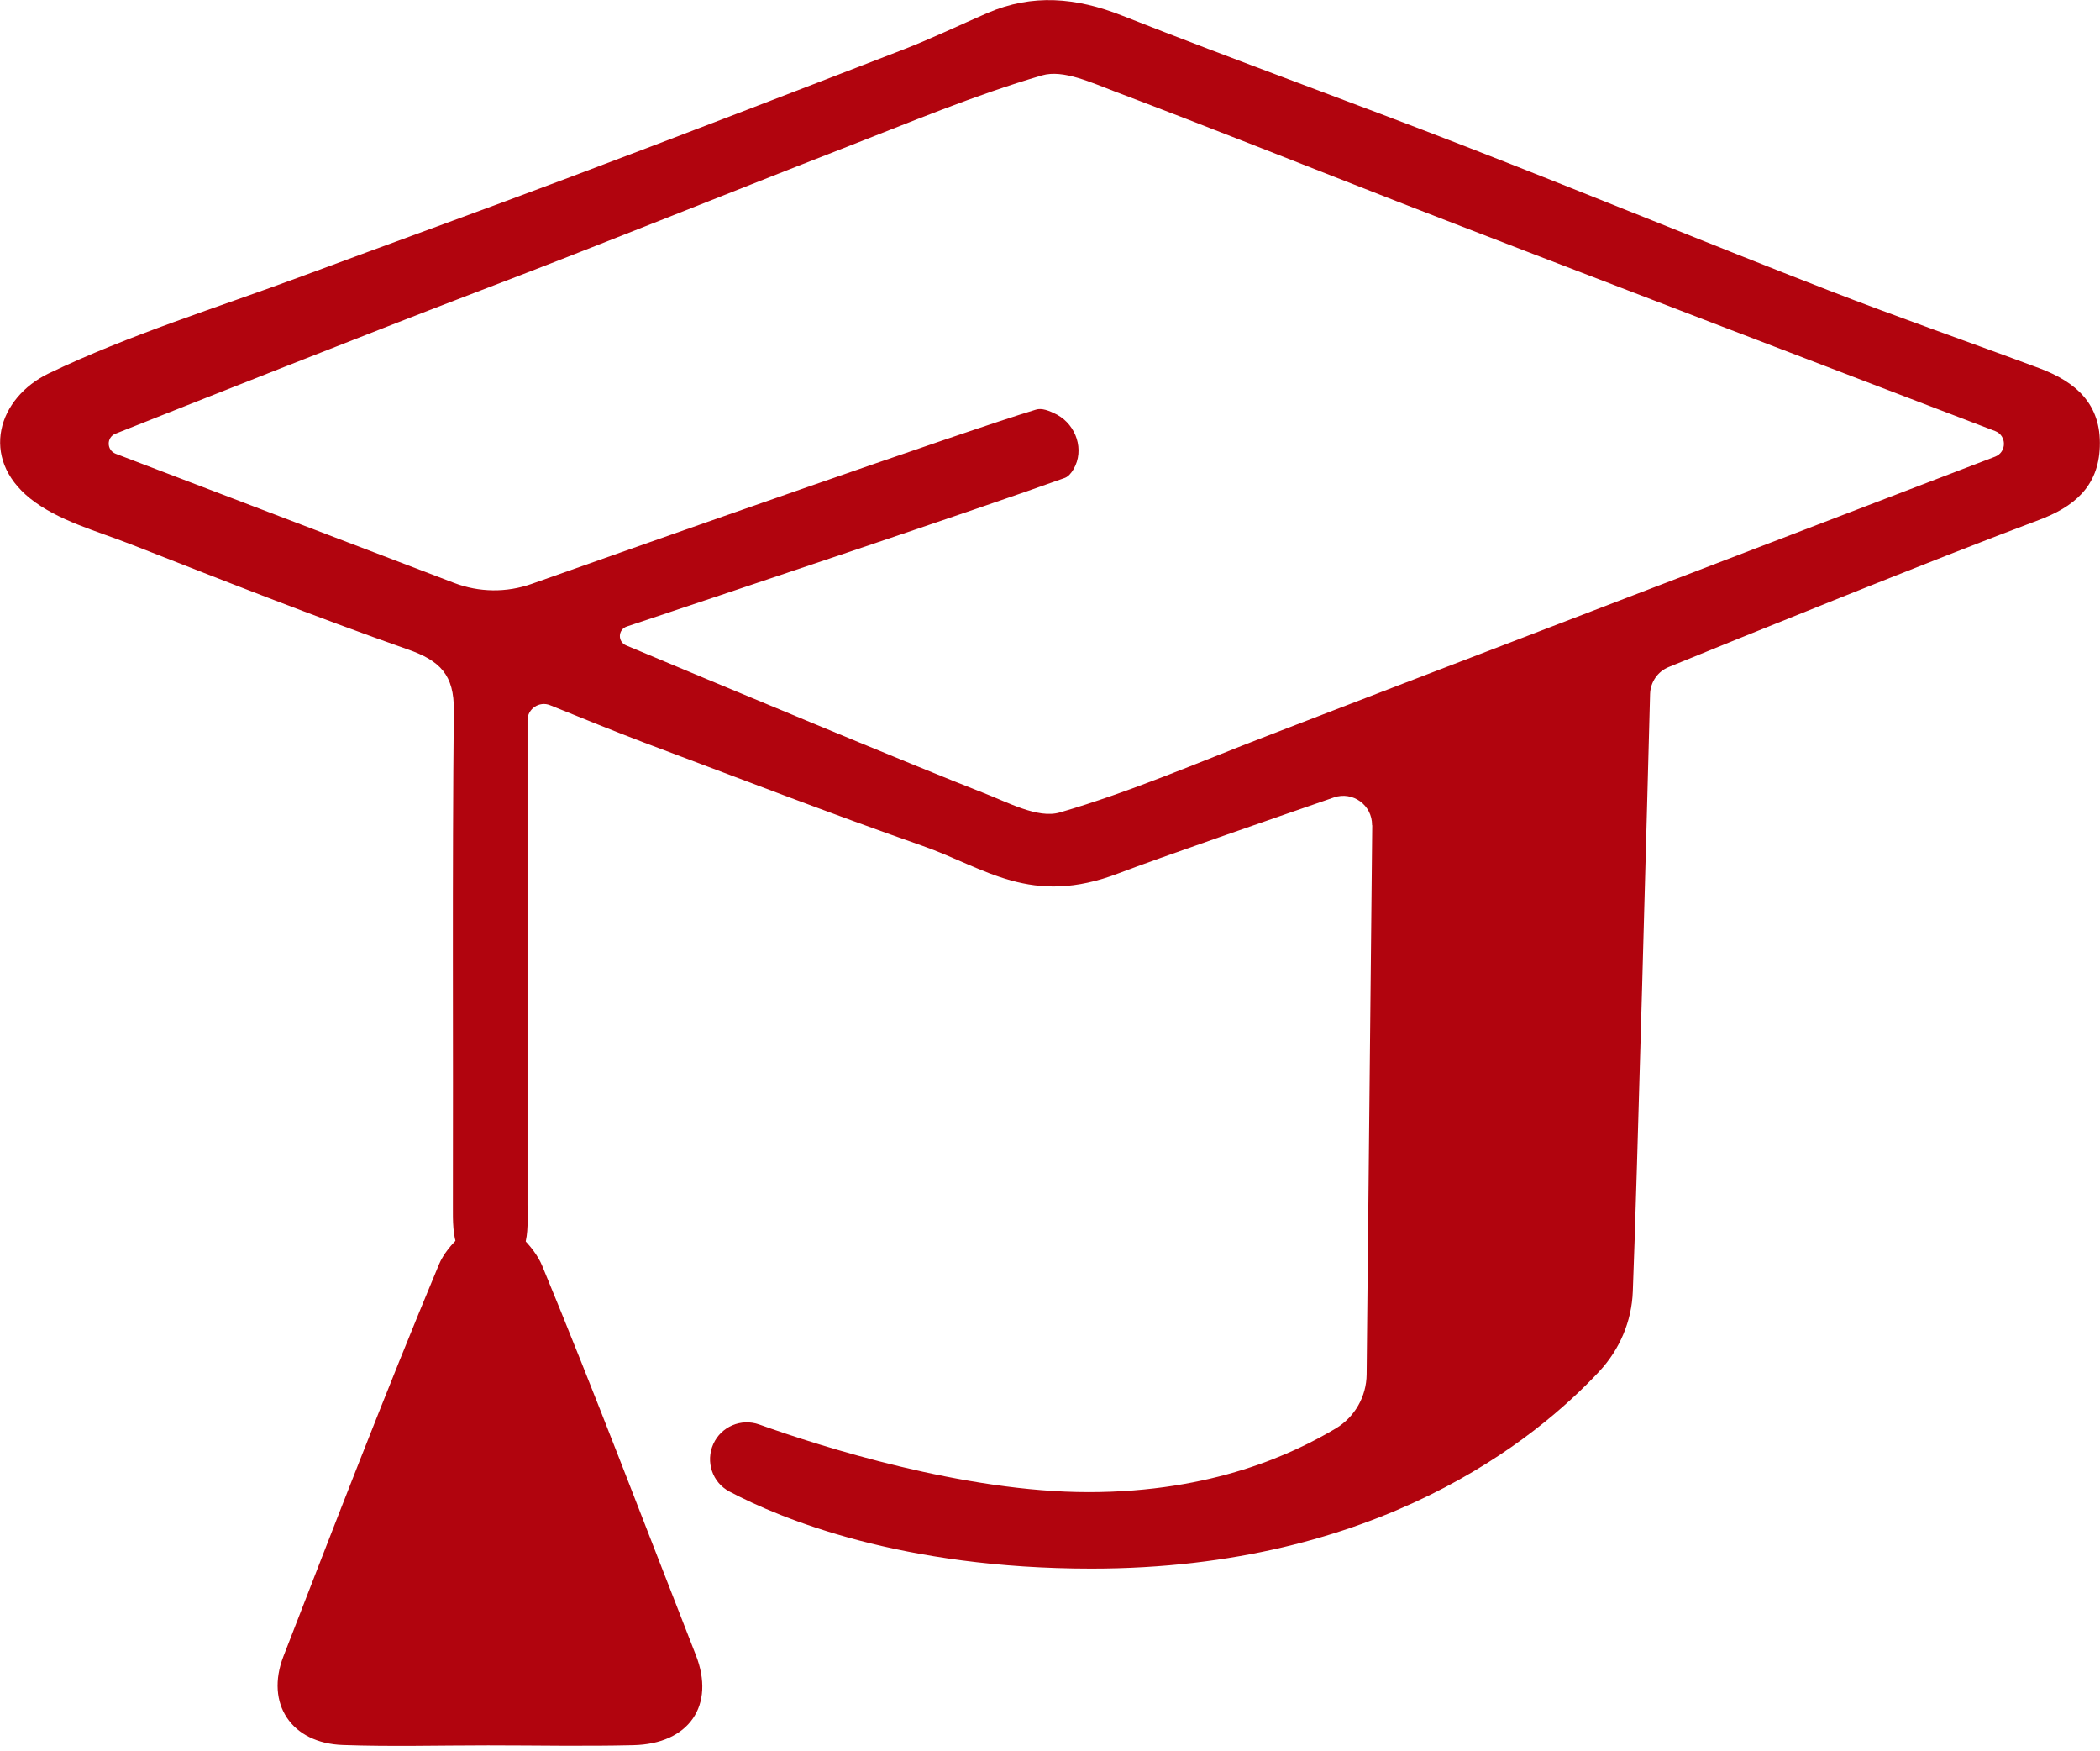
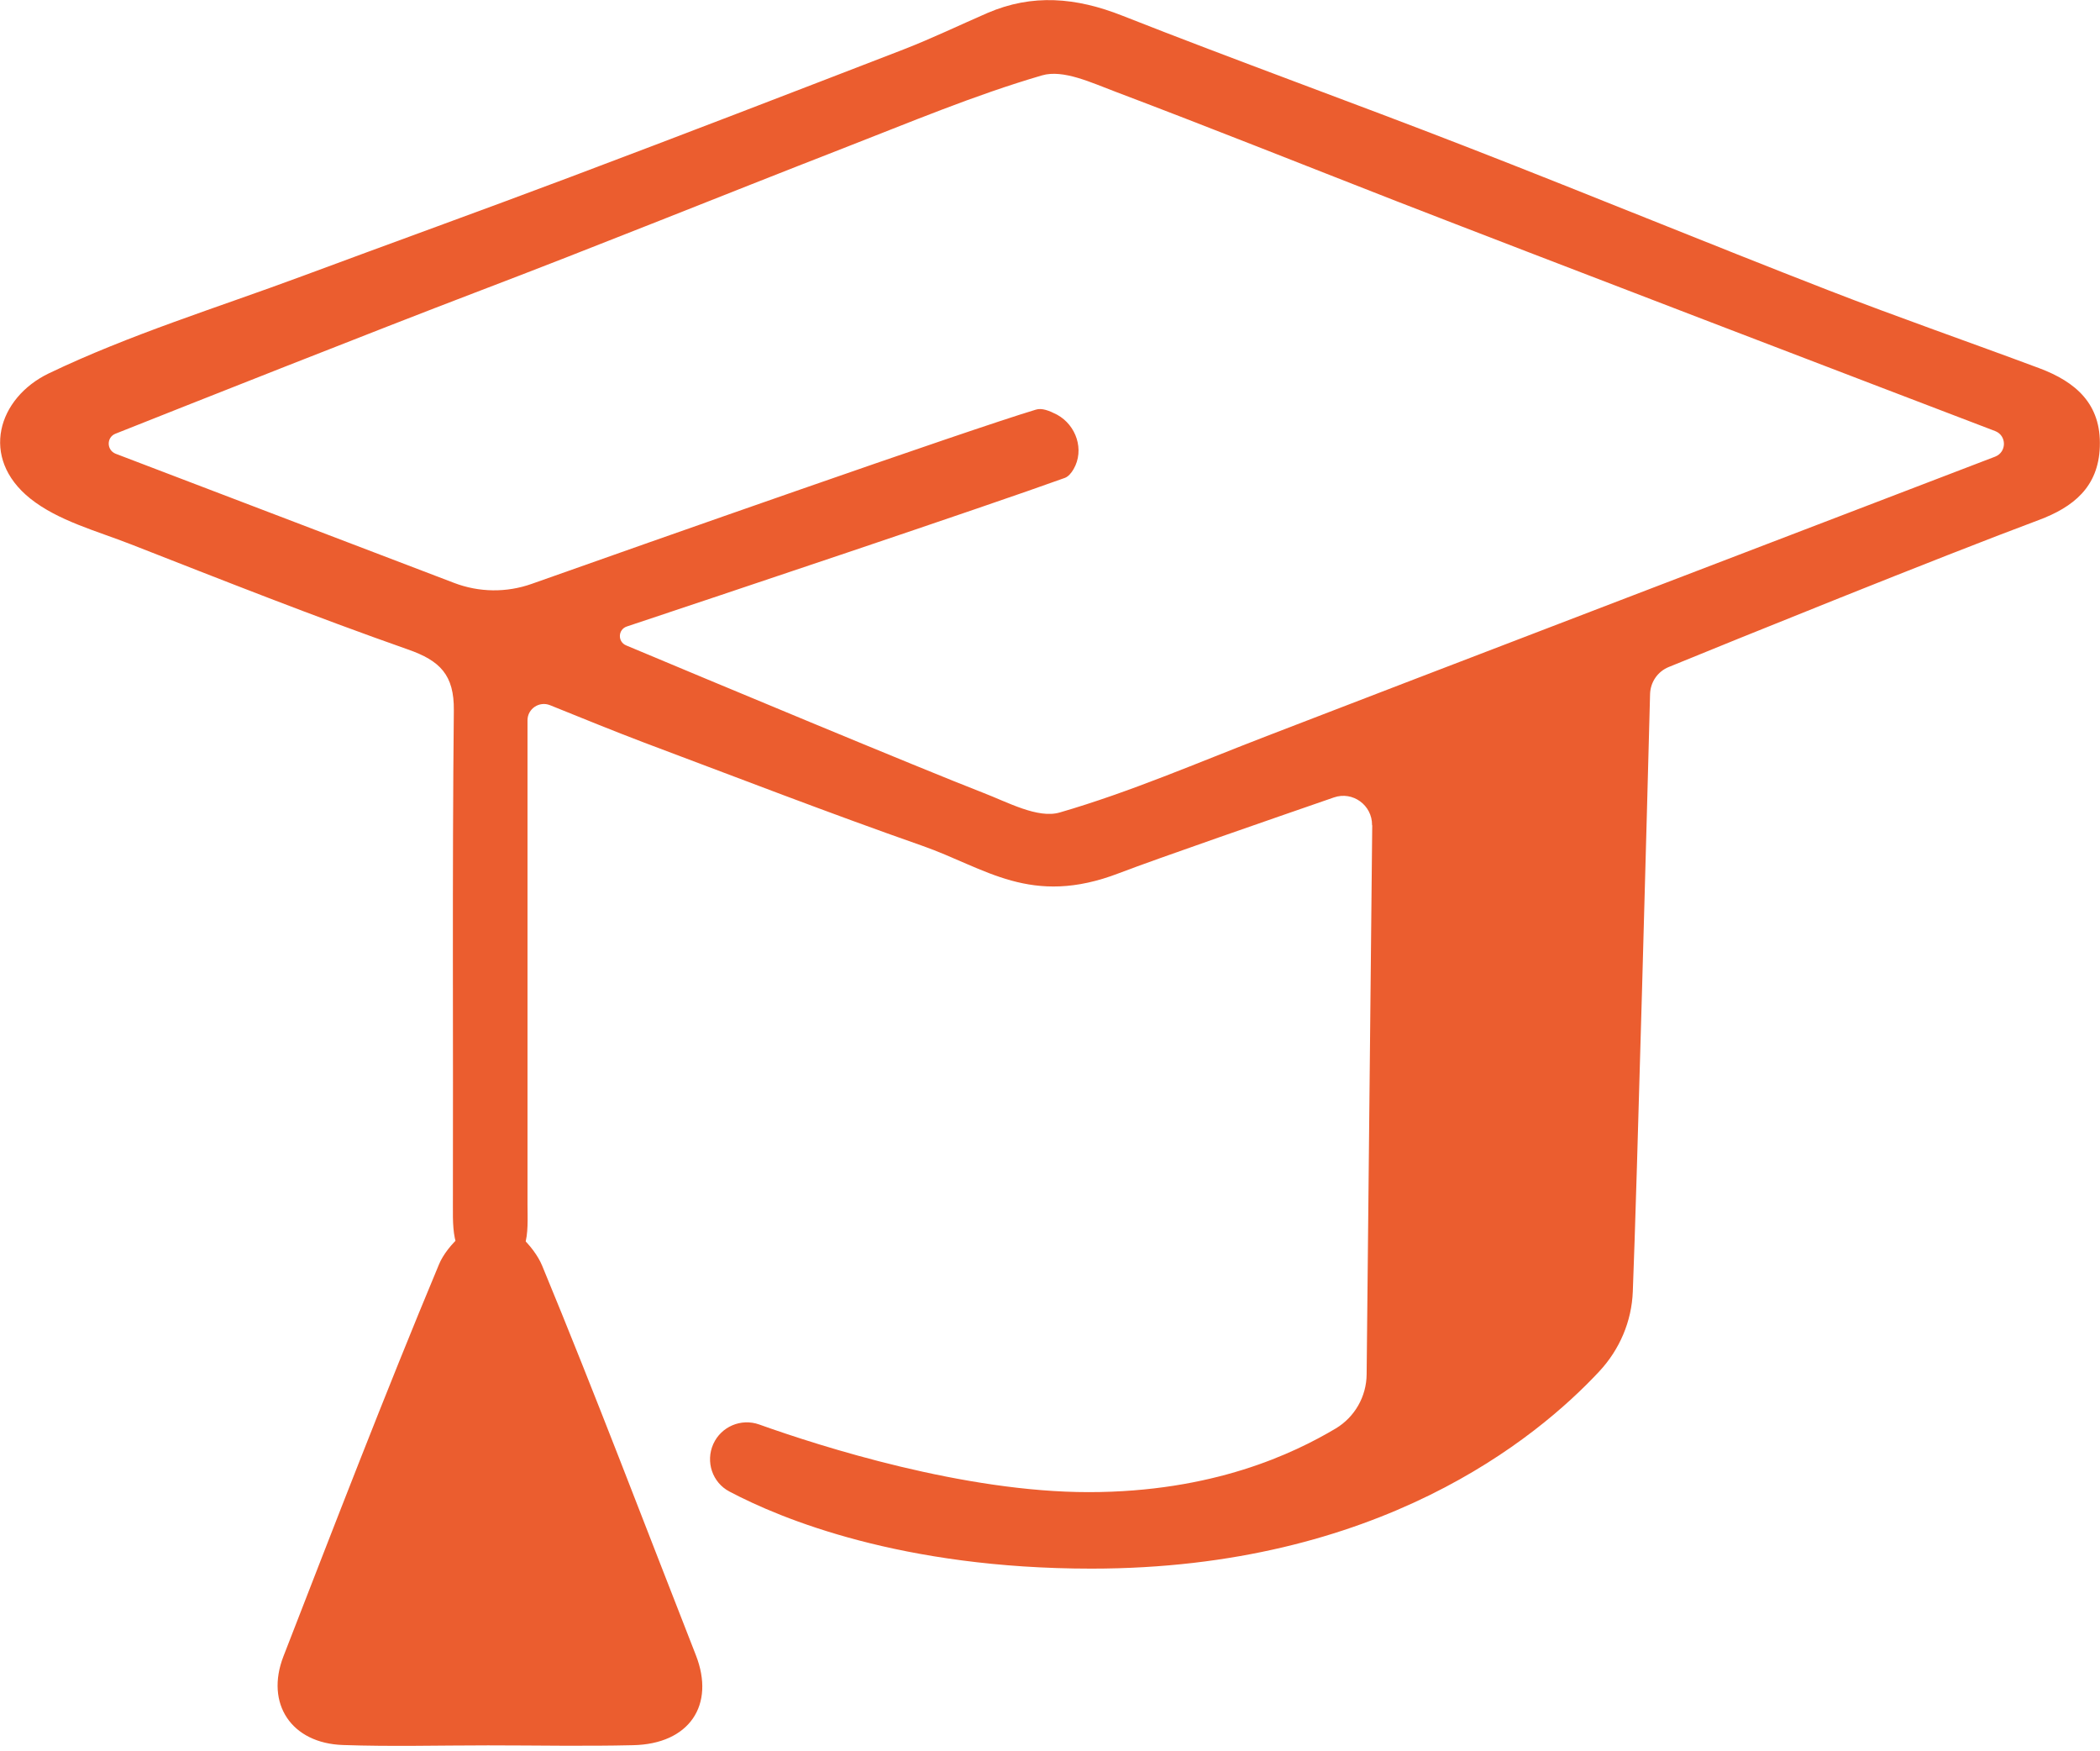
<svg xmlns="http://www.w3.org/2000/svg" width="36" height="30" viewBox="0 0 36 30" fill="none">
-   <path d="M23.521 14.141C23.524 13.799 23.19 13.555 22.867 13.667C21.824 14.028 19.847 14.711 19.183 14.965C17.67 15.548 16.894 14.875 15.809 14.495C14.211 13.935 12.63 13.323 11.042 12.727C10.534 12.534 10.028 12.328 9.429 12.086C9.245 12.012 9.043 12.147 9.043 12.344V12.946C9.043 15.512 9.043 18.076 9.043 20.642C9.043 21.119 9.113 21.696 8.421 21.702C7.764 21.705 7.761 21.177 7.764 20.675C7.771 17.841 7.751 15.01 7.78 12.176C7.787 11.568 7.545 11.323 6.991 11.13C5.394 10.569 3.819 9.945 2.245 9.329C1.655 9.098 0.998 8.927 0.518 8.544C-0.354 7.845 -0.035 6.818 0.837 6.399C2.228 5.732 3.719 5.275 5.169 4.737C6.711 4.164 8.257 3.607 9.796 3.027C11.696 2.312 13.59 1.581 15.483 0.85C15.973 0.66 16.446 0.432 16.929 0.222C17.699 -0.109 18.446 -0.045 19.238 0.268C21.196 1.04 23.177 1.752 25.138 2.515C27.209 3.32 29.266 4.167 31.337 4.972C32.538 5.439 33.755 5.861 34.963 6.312C35.581 6.544 36.023 6.921 35.997 7.655C35.974 8.347 35.543 8.692 34.947 8.914C33.237 9.552 29.675 10.994 28.606 11.432C28.416 11.51 28.294 11.69 28.287 11.893C28.245 13.493 28.062 20.343 27.991 22.134C27.972 22.645 27.766 23.129 27.415 23.505C26.342 24.655 23.631 26.884 18.71 26.884C15.458 26.884 13.393 26.033 12.505 25.563C12.211 25.409 12.092 25.051 12.228 24.748C12.363 24.449 12.704 24.304 13.013 24.413C14.079 24.794 16.527 25.573 18.662 25.573C20.797 25.573 22.178 24.91 22.9 24.481C23.225 24.285 23.425 23.934 23.428 23.554L23.524 14.147L23.521 14.141ZM1.984 7.777L7.784 9.99C8.212 10.154 8.685 10.16 9.117 10.006C11.052 9.32 16.598 7.368 17.757 7.021C17.86 6.988 17.985 7.037 18.121 7.107C18.452 7.288 18.594 7.713 18.404 8.041C18.362 8.112 18.314 8.167 18.256 8.19C16.887 8.685 12.205 10.251 10.746 10.737C10.592 10.788 10.585 11.001 10.736 11.062C12.025 11.603 15.838 13.194 16.846 13.584C17.274 13.748 17.789 14.034 18.166 13.925C19.377 13.574 20.539 13.068 21.718 12.614C23.515 11.919 31.923 8.698 34.203 7.826C34.403 7.748 34.403 7.465 34.203 7.388C32.303 6.663 26.194 4.325 23.927 3.443C22.326 2.818 20.729 2.18 19.122 1.572C18.716 1.42 18.227 1.185 17.863 1.292C16.704 1.63 15.583 2.103 14.456 2.541C12.347 3.362 10.254 4.212 8.138 5.017C6.473 5.652 3.172 6.959 1.98 7.433C1.823 7.494 1.826 7.716 1.984 7.777Z" fill="#B1040E" />
-   <path d="M8.366 29.913C7.539 29.913 6.708 29.936 5.88 29.907C4.995 29.878 4.544 29.198 4.859 28.387C5.732 26.142 6.598 23.891 7.526 21.669C7.664 21.334 8.115 20.922 8.418 20.926C8.721 20.929 9.155 21.354 9.294 21.692C10.208 23.901 11.055 26.139 11.928 28.364C12.266 29.224 11.815 29.891 10.852 29.91C10.025 29.93 9.194 29.913 8.366 29.913Z" fill="#B1040E" />
+   <path d="M23.521 14.141C23.524 13.799 23.19 13.555 22.867 13.667C21.824 14.028 19.847 14.711 19.183 14.965C17.67 15.548 16.894 14.875 15.809 14.495C14.211 13.935 12.63 13.323 11.042 12.727C10.534 12.534 10.028 12.328 9.429 12.086C9.245 12.012 9.043 12.147 9.043 12.344V12.946C9.043 15.512 9.043 18.076 9.043 20.642C9.043 21.119 9.113 21.696 8.421 21.702C7.764 21.705 7.761 21.177 7.764 20.675C7.771 17.841 7.751 15.01 7.78 12.176C7.787 11.568 7.545 11.323 6.991 11.13C5.394 10.569 3.819 9.945 2.245 9.329C1.655 9.098 0.998 8.927 0.518 8.544C-0.354 7.845 -0.035 6.818 0.837 6.399C2.228 5.732 3.719 5.275 5.169 4.737C6.711 4.164 8.257 3.607 9.796 3.027C11.696 2.312 13.59 1.581 15.483 0.85C15.973 0.66 16.446 0.432 16.929 0.222C17.699 -0.109 18.446 -0.045 19.238 0.268C21.196 1.04 23.177 1.752 25.138 2.515C27.209 3.32 29.266 4.167 31.337 4.972C32.538 5.439 33.755 5.861 34.963 6.312C35.581 6.544 36.023 6.921 35.997 7.655C35.974 8.347 35.543 8.692 34.947 8.914C33.237 9.552 29.675 10.994 28.606 11.432C28.416 11.51 28.294 11.69 28.287 11.893C28.245 13.493 28.062 20.343 27.991 22.134C27.972 22.645 27.766 23.129 27.415 23.505C26.342 24.655 23.631 26.884 18.71 26.884C15.458 26.884 13.393 26.033 12.505 25.563C12.211 25.409 12.092 25.051 12.228 24.748C12.363 24.449 12.704 24.304 13.013 24.413C14.079 24.794 16.527 25.573 18.662 25.573C20.797 25.573 22.178 24.91 22.9 24.481C23.225 24.285 23.425 23.934 23.428 23.554L23.524 14.147L23.521 14.141ZM1.984 7.777L7.784 9.99C8.212 10.154 8.685 10.16 9.117 10.006C11.052 9.32 16.598 7.368 17.757 7.021C17.86 6.988 17.985 7.037 18.121 7.107C18.452 7.288 18.594 7.713 18.404 8.041C18.362 8.112 18.314 8.167 18.256 8.19C16.887 8.685 12.205 10.251 10.746 10.737C10.592 10.788 10.585 11.001 10.736 11.062C12.025 11.603 15.838 13.194 16.846 13.584C17.274 13.748 17.789 14.034 18.166 13.925C19.377 13.574 20.539 13.068 21.718 12.614C23.515 11.919 31.923 8.698 34.203 7.826C34.403 7.748 34.403 7.465 34.203 7.388C32.303 6.663 26.194 4.325 23.927 3.443C22.326 2.818 20.729 2.18 19.122 1.572C18.716 1.42 18.227 1.185 17.863 1.292C16.704 1.63 15.583 2.103 14.456 2.541C12.347 3.362 10.254 4.212 8.138 5.017C6.473 5.652 3.172 6.959 1.98 7.433C1.823 7.494 1.826 7.716 1.984 7.777Z" fill="#eb5d2f" />
+   <path d="M8.366 29.913C7.539 29.913 6.708 29.936 5.88 29.907C4.995 29.878 4.544 29.198 4.859 28.387C5.732 26.142 6.598 23.891 7.526 21.669C7.664 21.334 8.115 20.922 8.418 20.926C8.721 20.929 9.155 21.354 9.294 21.692C10.208 23.901 11.055 26.139 11.928 28.364C12.266 29.224 11.815 29.891 10.852 29.91C10.025 29.93 9.194 29.913 8.366 29.913Z" fill="#eb5d2f" />
</svg>
